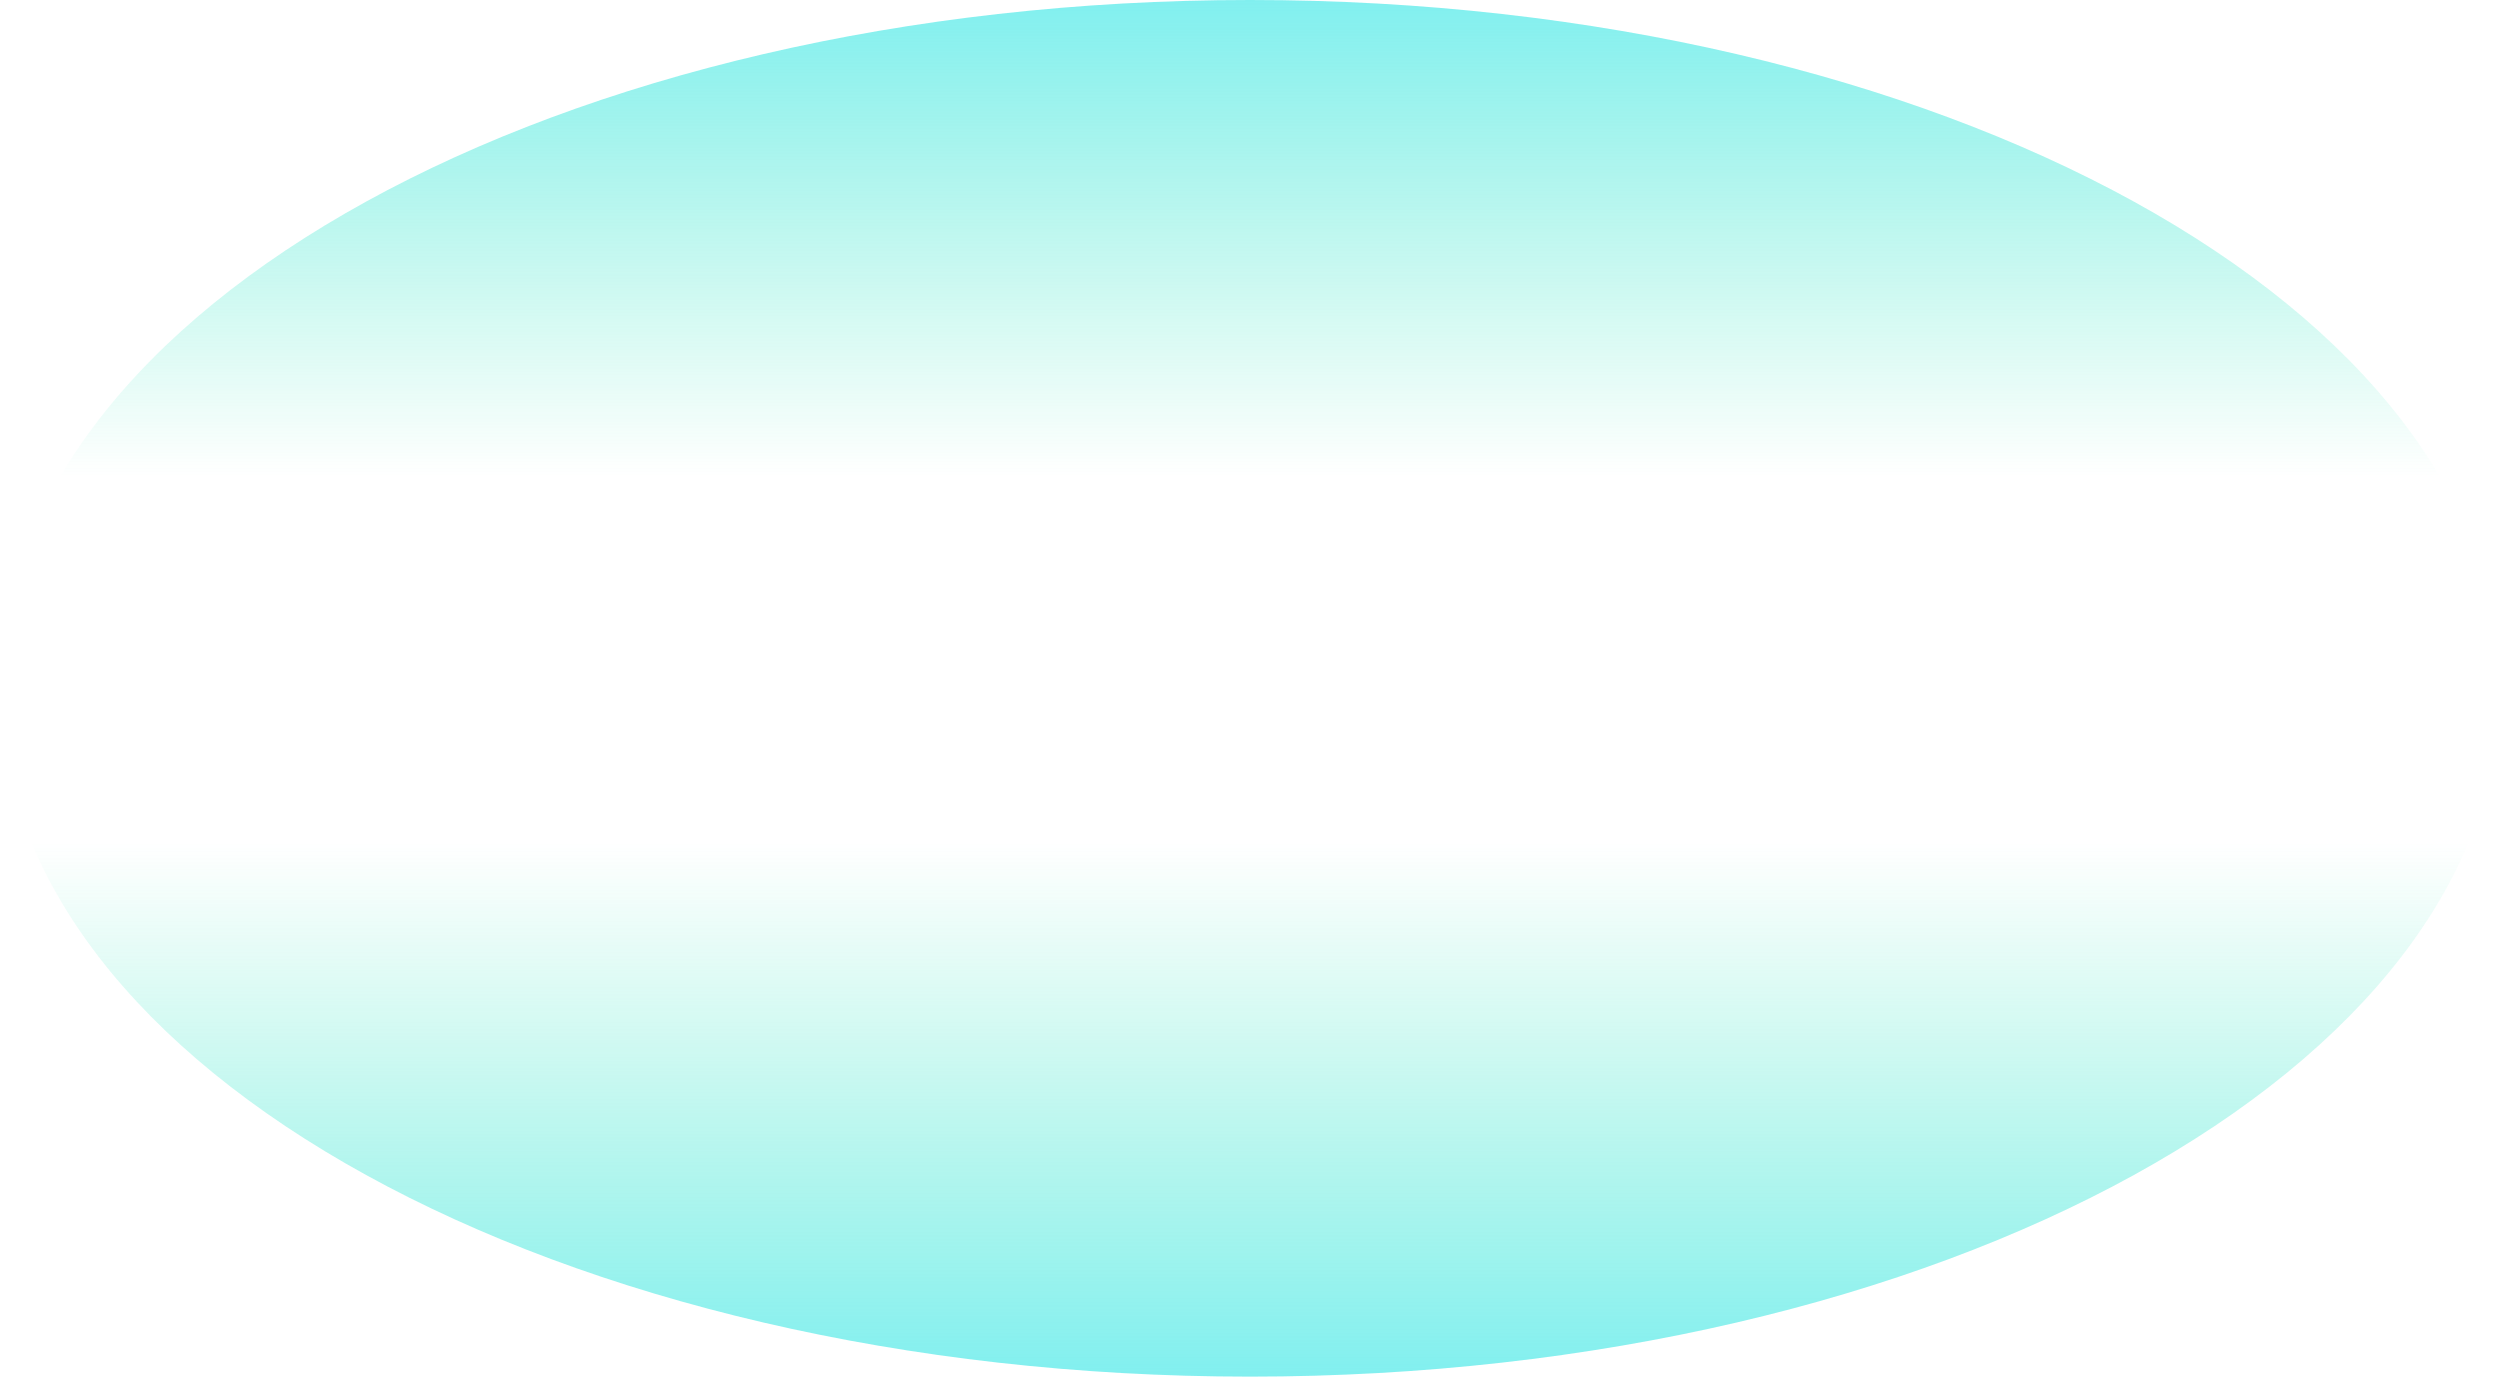
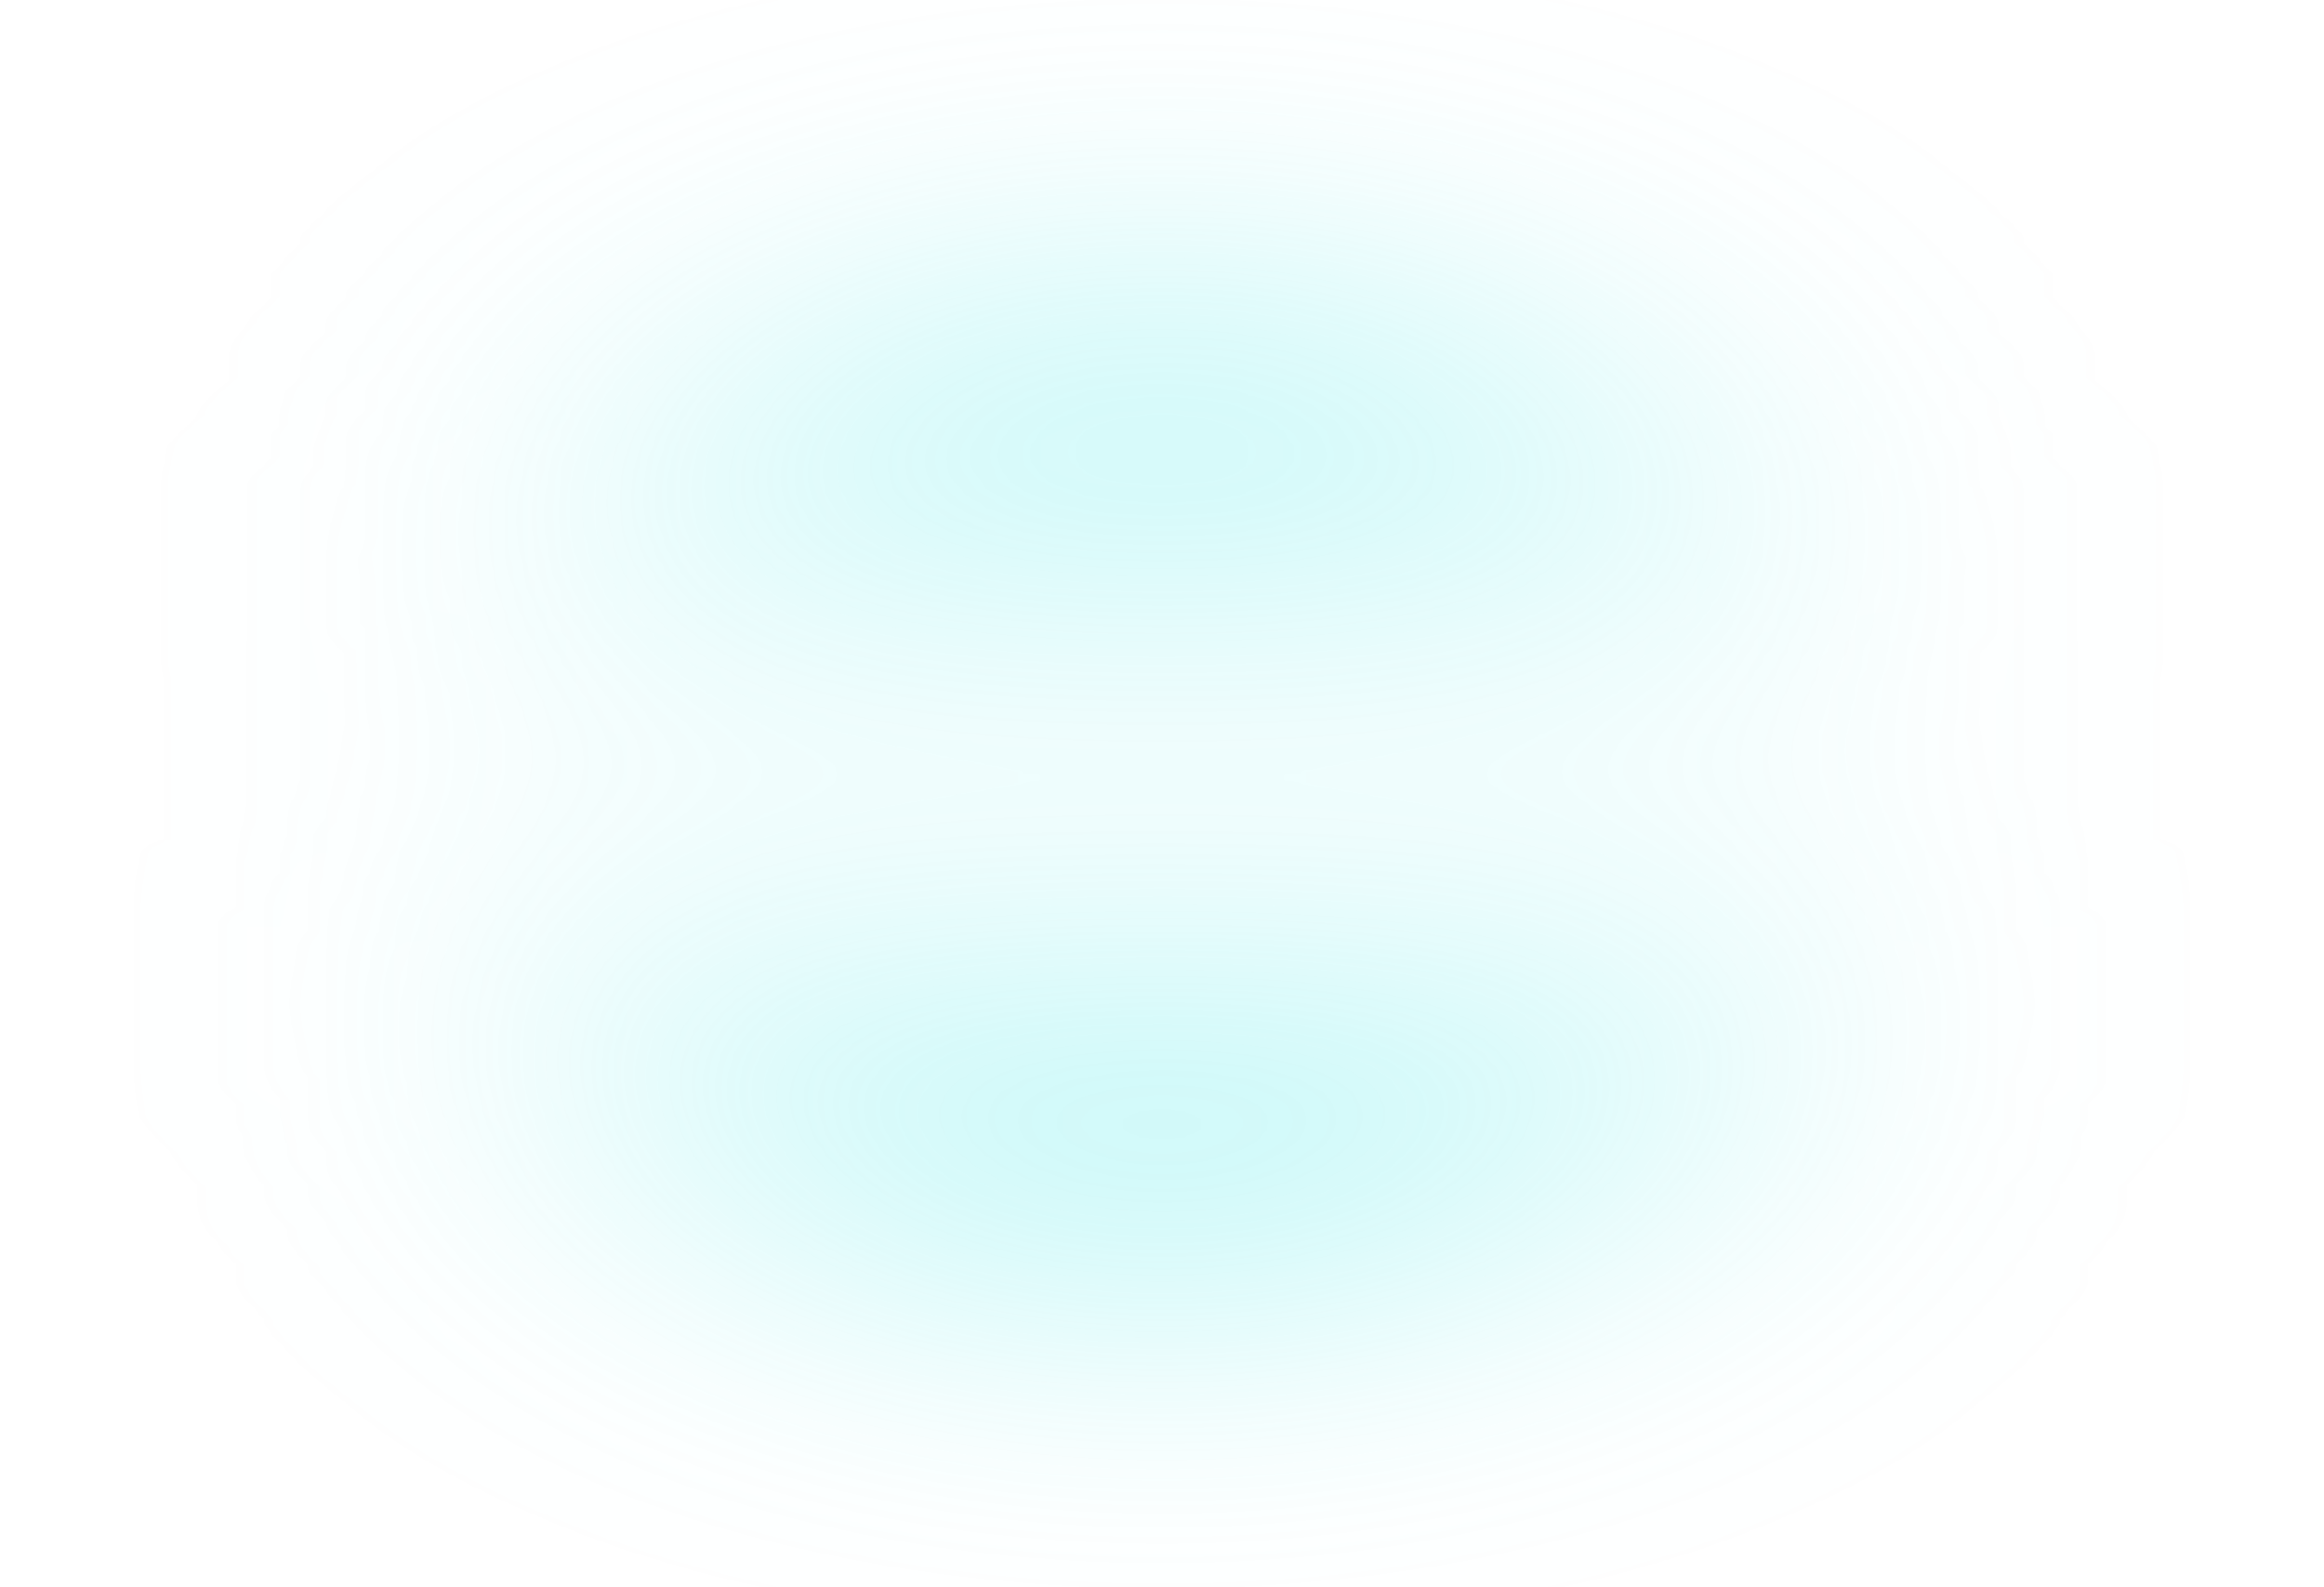
- <svg xmlns="http://www.w3.org/2000/svg" width="385" height="212" viewBox="0 0 385 212" fill="none">
-   <ellipse cx="192.5" cy="106" rx="192.5" ry="106" fill="url(#paint0_linear_797_498)" fill-opacity="0.6" />
+ <svg xmlns="http://www.w3.org/2000/svg" width="545" height="372" viewBox="0 0 545 372" fill="none">
+   <g filter="url(#filter0_f_797_498)">
+     <ellipse cx="272.5" cy="186" rx="192.5" ry="106" fill="url(#paint0_linear_797_498)" fill-opacity="0.6" />
+   </g>
  <defs>
-     <linearGradient id="paint0_linear_797_498" x1="192.5" y1="0" x2="192.5" y2="212" gradientUnits="userSpaceOnUse">
+     <filter id="filter0_f_797_498" x="0" y="0" width="545" height="372" filterUnits="userSpaceOnUse" color-interpolation-filters="sRGB">
+       <feFlood flood-opacity="0" result="BackgroundImageFix" />
+       <feBlend mode="normal" in="SourceGraphic" in2="BackgroundImageFix" result="shape" />
+       <feGaussianBlur stdDeviation="40" result="effect1_foregroundBlur_797_498" />
+     </filter>
+     <linearGradient id="paint0_linear_797_498" x1="272.5" y1="80" x2="272.5" y2="292" gradientUnits="userSpaceOnUse">
      <stop stop-color="#2DE5E5" />
-       <stop offset="0.346" stop-color="#2DE5B1" stop-opacity="0" />
-       <stop offset="0.612" stop-color="#2DE5B1" stop-opacity="0" />
+       <stop offset="0.346" stop-color="#2DE5E5" stop-opacity="0" />
+       <stop offset="0.612" stop-color="#2DE5E5" stop-opacity="0" />
      <stop offset="1" stop-color="#2DE5E5" />
    </linearGradient>
  </defs>
</svg>
